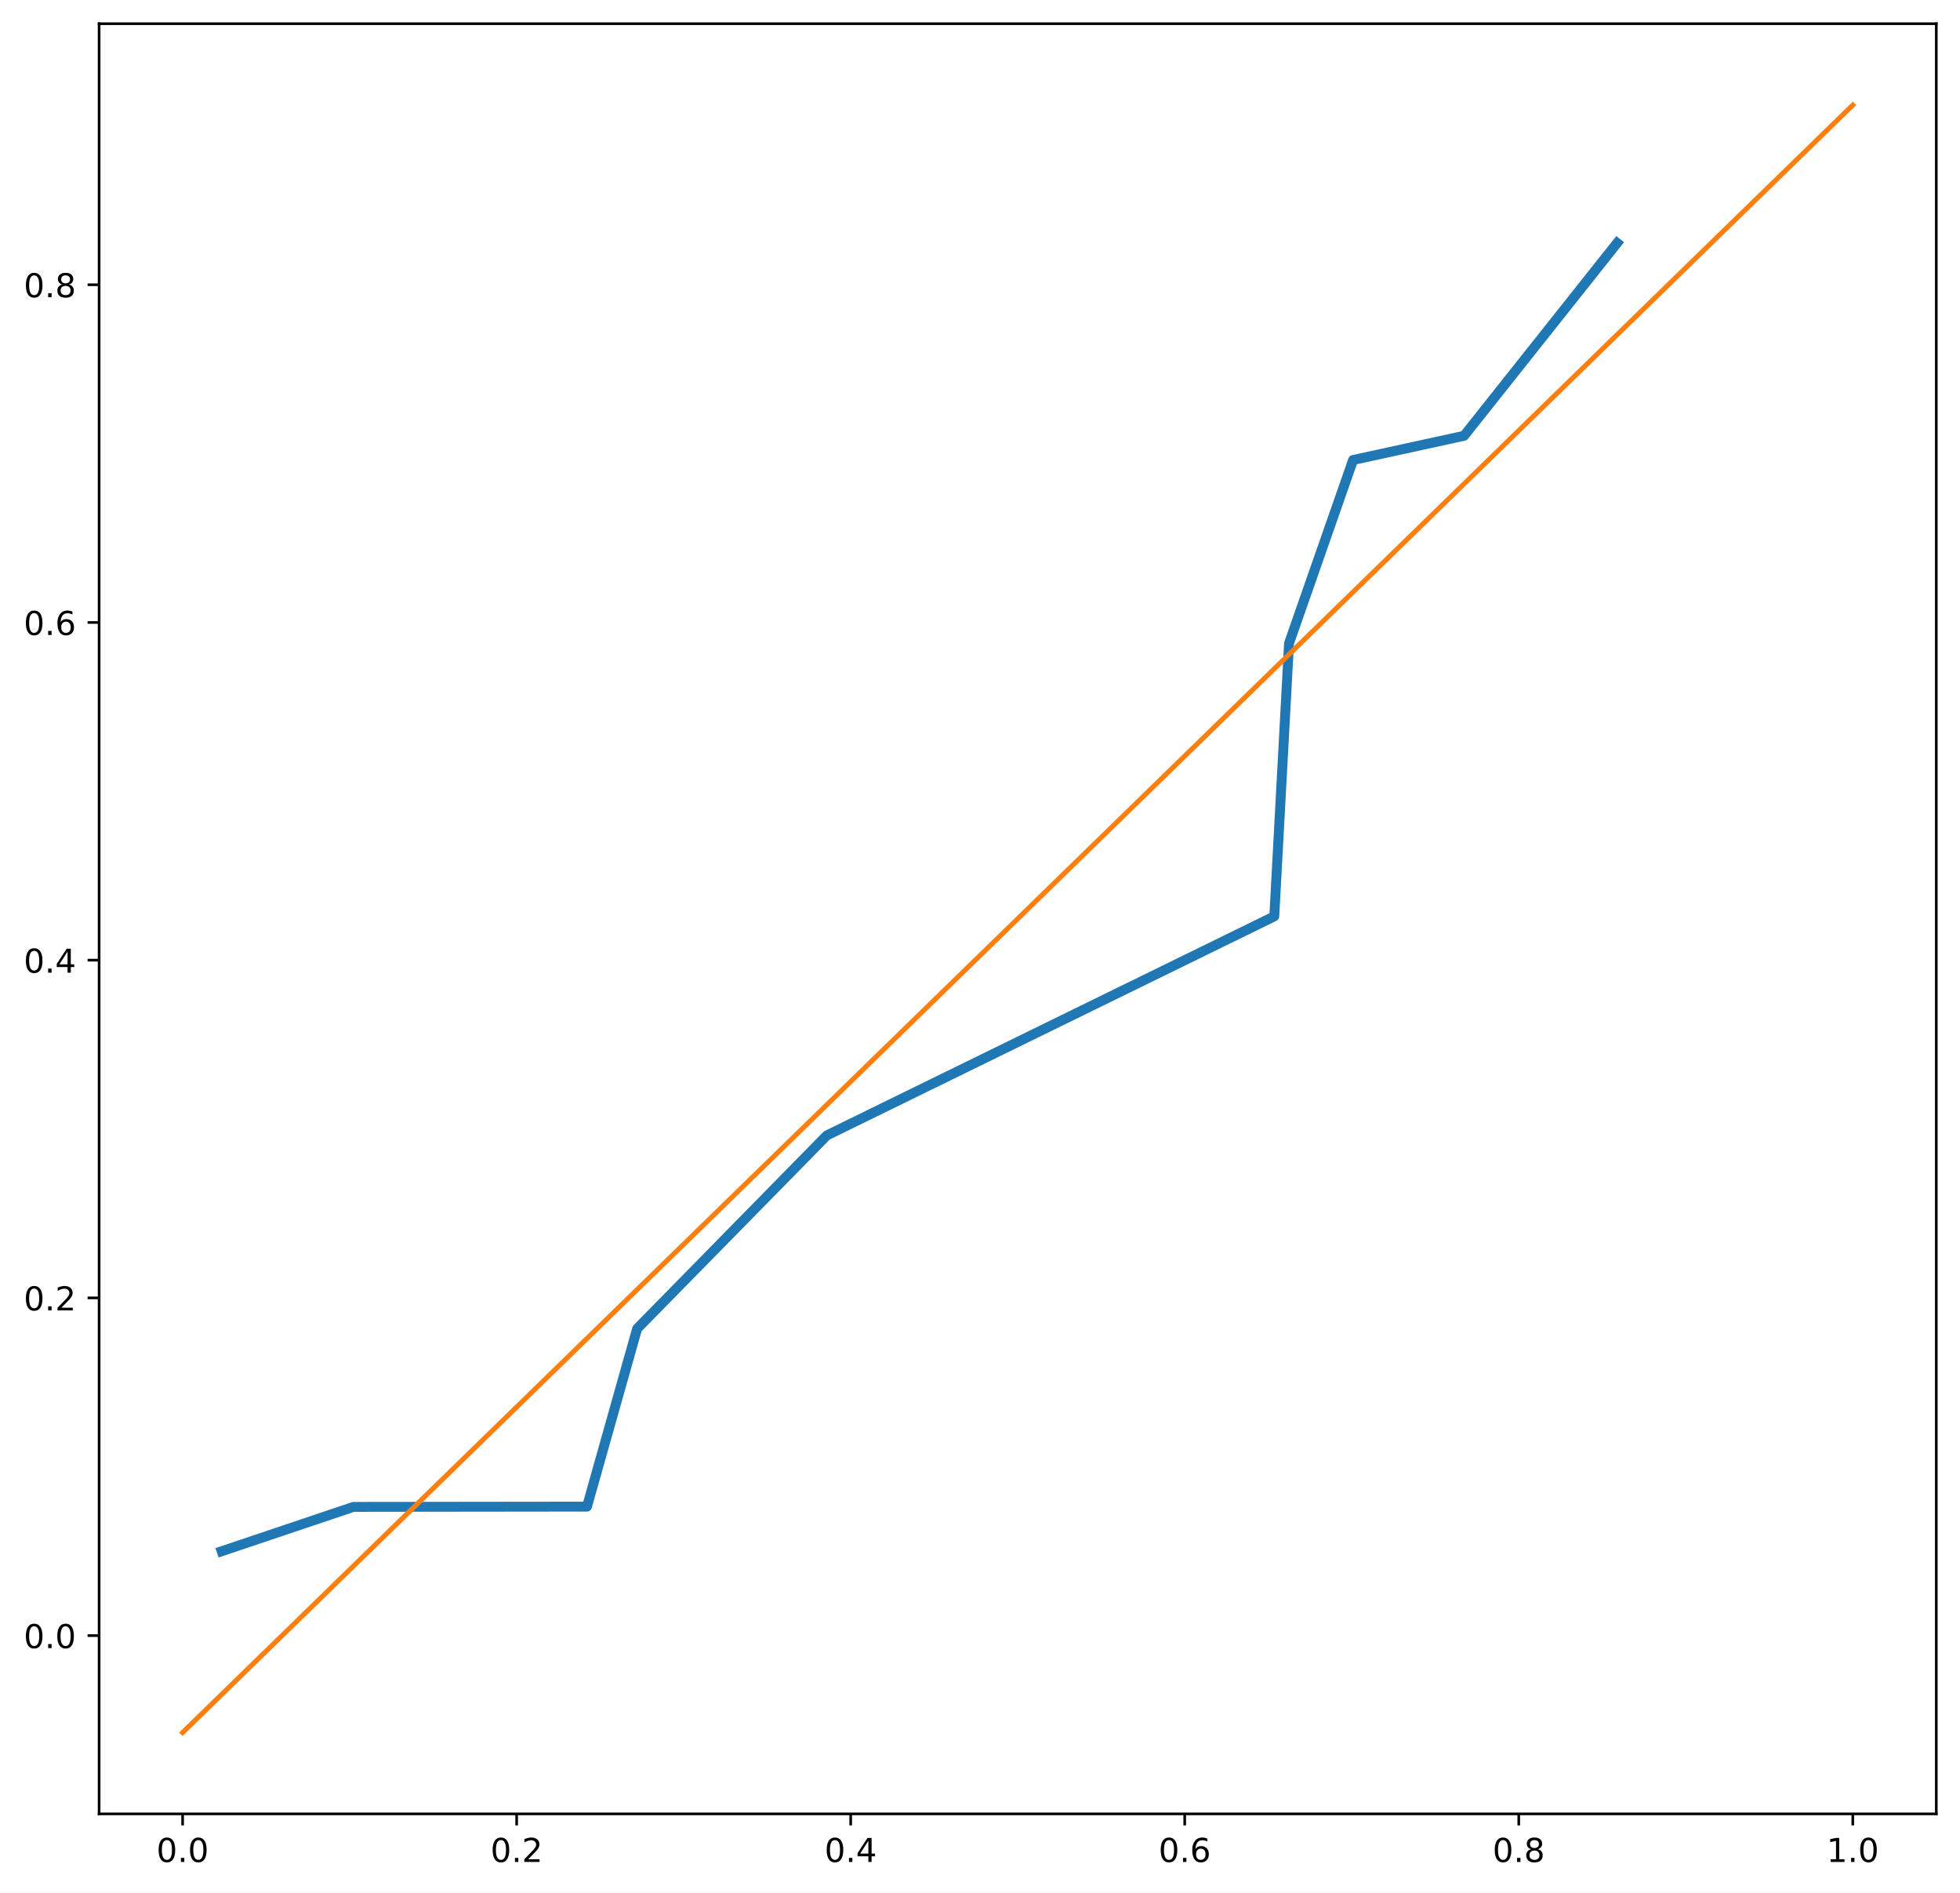
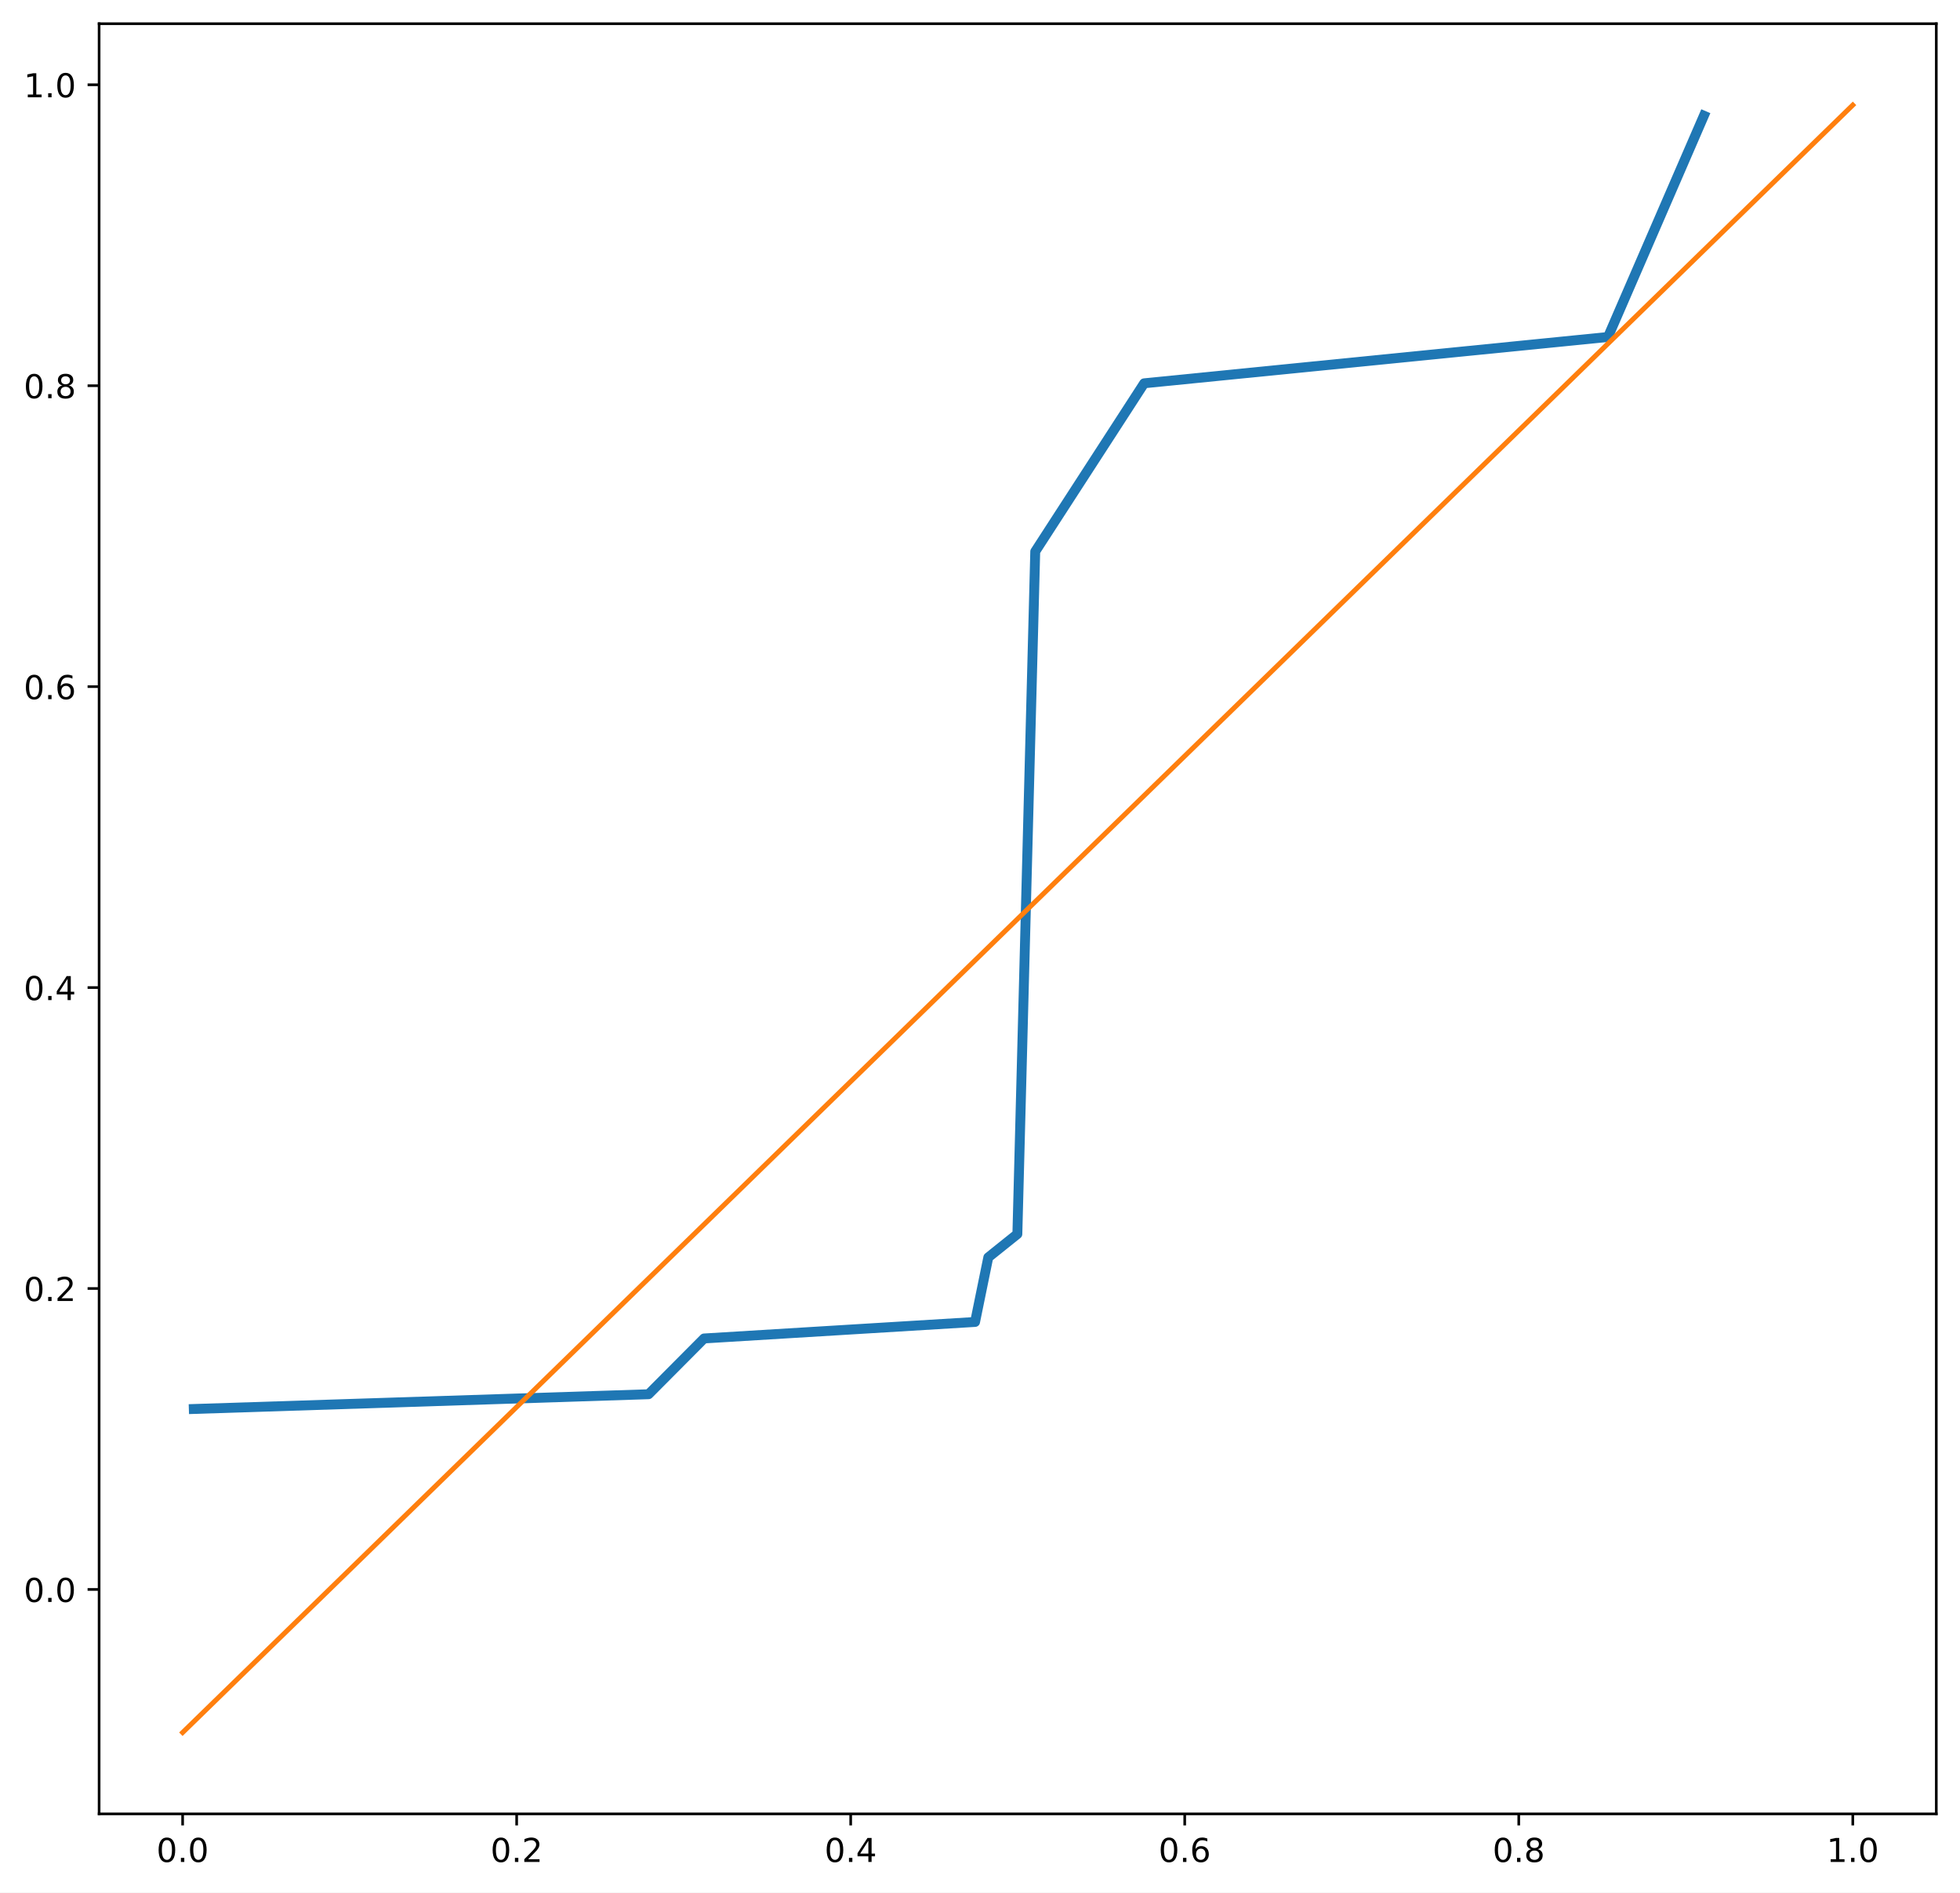
<svg xmlns="http://www.w3.org/2000/svg" xmlns:xlink="http://www.w3.org/1999/xlink" height="574.678pt" version="1.1" viewBox="0 0 595.303 574.678" width="595.303pt">
  <defs>
    <style type="text/css">
*{stroke-linecap:butt;stroke-linejoin:round;}
  </style>
  </defs>
  <g id="figure_1">
    <g id="patch_1">
      <path d="M -0 574.678  L 595.303 574.678  L 595.303 0  L -0 0  z " style="fill:#ffffff;" />
    </g>
    <g id="axes_1">
      <g id="patch_2">
        <path d="M 30.103 550.8  L 588.103 550.8  L 588.103 7.2  L 30.103 7.2  z " style="fill:#ffffff;" />
      </g>
      <g id="matplotlib.axis_1">
        <g id="xtick_1">
          <g id="line2d_1">
            <defs>
-               <path d="M 0 0  L 0 3.5  " id="mb9710a429a" style="stroke:#000000;stroke-width:0.8;" />
-             </defs>
-             <g>
-               <use style="stroke:#000000;stroke-width:0.8;" x="55.467" xlink:href="#mb9710a429a" y="550.8" />
+               <path d="M 0 0  L 0 3.5  " id="m43b9809525" style="stroke:#000000;stroke-width:0.8;" />
+             </defs>
+             <g>
+               <use style="stroke:#000000;stroke-width:0.8;" x="55.467" xlink:href="#m43b9809525" y="550.8" />
            </g>
          </g>
          <g id="text_1">
            <defs>
              <path d="M 31.781 66.406  Q 24.172 66.406 20.328 58.906  Q 16.5 51.422 16.5 36.375  Q 16.5 21.391 20.328 13.891  Q 24.172 6.391 31.781 6.391  Q 39.453 6.391 43.281 13.891  Q 47.125 21.391 47.125 36.375  Q 47.125 51.422 43.281 58.906  Q 39.453 66.406 31.781 66.406  z M 31.781 74.219  Q 44.047 74.219 50.516 64.516  Q 56.984 54.828 56.984 36.375  Q 56.984 17.969 50.516 8.266  Q 44.047 -1.422 31.781 -1.422  Q 19.531 -1.422 13.062 8.266  Q 6.594 17.969 6.594 36.375  Q 6.594 54.828 13.062 64.516  Q 19.531 74.219 31.781 74.219  z " id="DejaVuSans-48" />
              <path d="M 10.688 12.406  L 21 12.406  L 21 0  L 10.688 0  z " id="DejaVuSans-46" />
            </defs>
            <g transform="translate(47.5152 565.3984)scale(0.1 -0.1)">
              <use xlink:href="#DejaVuSans-48" />
              <use x="63.623" xlink:href="#DejaVuSans-46" />
              <use x="95.41" xlink:href="#DejaVuSans-48" />
            </g>
          </g>
        </g>
        <g id="xtick_2">
          <g id="line2d_2">
            <g>
-               <use style="stroke:#000000;stroke-width:0.8;" x="156.921" xlink:href="#mb9710a429a" y="550.8" />
+               <use style="stroke:#000000;stroke-width:0.8;" x="156.921" xlink:href="#m43b9809525" y="550.8" />
            </g>
          </g>
          <g id="text_2">
            <defs>
              <path d="M 19.188 8.297  L 53.609 8.297  L 53.609 0  L 7.328 0  L 7.328 8.297  Q 12.938 14.109 22.625 23.891  Q 32.328 33.688 34.812 36.531  Q 39.547 41.844 41.422 45.531  Q 43.312 49.219 43.312 52.781  Q 43.312 58.594 39.234 62.25  Q 35.156 65.922 28.609 65.922  Q 23.969 65.922 18.812 64.312  Q 13.672 62.703 7.812 59.422  L 7.812 69.391  Q 13.766 71.781 18.938 73  Q 24.125 74.219 28.422 74.219  Q 39.75 74.219 46.484 68.547  Q 53.219 62.891 53.219 53.422  Q 53.219 48.922 51.531 44.891  Q 49.859 40.875 45.406 35.406  Q 44.188 33.984 37.641 27.219  Q 31.109 20.453 19.188 8.297  z " id="DejaVuSans-50" />
            </defs>
            <g transform="translate(148.9697 565.3984)scale(0.1 -0.1)">
              <use xlink:href="#DejaVuSans-48" />
              <use x="63.623" xlink:href="#DejaVuSans-46" />
              <use x="95.41" xlink:href="#DejaVuSans-50" />
            </g>
          </g>
        </g>
        <g id="xtick_3">
          <g id="line2d_3">
            <g>
-               <use style="stroke:#000000;stroke-width:0.8;" x="258.376" xlink:href="#mb9710a429a" y="550.8" />
+               <use style="stroke:#000000;stroke-width:0.8;" x="258.376" xlink:href="#m43b9809525" y="550.8" />
            </g>
          </g>
          <g id="text_3">
            <defs>
              <path d="M 37.797 64.312  L 12.891 25.391  L 37.797 25.391  z M 35.203 72.906  L 47.609 72.906  L 47.609 25.391  L 58.016 25.391  L 58.016 17.188  L 47.609 17.188  L 47.609 0  L 37.797 0  L 37.797 17.188  L 4.891 17.188  L 4.891 26.703  z " id="DejaVuSans-52" />
            </defs>
            <g transform="translate(250.4243 565.3984)scale(0.1 -0.1)">
              <use xlink:href="#DejaVuSans-48" />
              <use x="63.623" xlink:href="#DejaVuSans-46" />
              <use x="95.41" xlink:href="#DejaVuSans-52" />
            </g>
          </g>
        </g>
        <g id="xtick_4">
          <g id="line2d_4">
            <g>
-               <use style="stroke:#000000;stroke-width:0.8;" x="359.83" xlink:href="#mb9710a429a" y="550.8" />
+               <use style="stroke:#000000;stroke-width:0.8;" x="359.83" xlink:href="#m43b9809525" y="550.8" />
            </g>
          </g>
          <g id="text_4">
            <defs>
              <path d="M 33.016 40.375  Q 26.375 40.375 22.484 35.828  Q 18.609 31.297 18.609 23.391  Q 18.609 15.531 22.484 10.953  Q 26.375 6.391 33.016 6.391  Q 39.656 6.391 43.531 10.953  Q 47.406 15.531 47.406 23.391  Q 47.406 31.297 43.531 35.828  Q 39.656 40.375 33.016 40.375  z M 52.594 71.297  L 52.594 62.312  Q 48.875 64.062 45.094 64.984  Q 41.312 65.922 37.594 65.922  Q 27.828 65.922 22.672 59.328  Q 17.531 52.734 16.797 39.406  Q 19.672 43.656 24.016 45.922  Q 28.375 48.188 33.594 48.188  Q 44.578 48.188 50.953 41.516  Q 57.328 34.859 57.328 23.391  Q 57.328 12.156 50.688 5.359  Q 44.047 -1.422 33.016 -1.422  Q 20.359 -1.422 13.672 8.266  Q 6.984 17.969 6.984 36.375  Q 6.984 53.656 15.188 63.938  Q 23.391 74.219 37.203 74.219  Q 40.922 74.219 44.703 73.484  Q 48.484 72.75 52.594 71.297  z " id="DejaVuSans-54" />
            </defs>
            <g transform="translate(351.8788 565.3984)scale(0.1 -0.1)">
              <use xlink:href="#DejaVuSans-48" />
              <use x="63.623" xlink:href="#DejaVuSans-46" />
              <use x="95.41" xlink:href="#DejaVuSans-54" />
            </g>
          </g>
        </g>
        <g id="xtick_5">
          <g id="line2d_5">
            <g>
-               <use style="stroke:#000000;stroke-width:0.8;" x="461.285" xlink:href="#mb9710a429a" y="550.8" />
+               <use style="stroke:#000000;stroke-width:0.8;" x="461.285" xlink:href="#m43b9809525" y="550.8" />
            </g>
          </g>
          <g id="text_5">
            <defs>
              <path d="M 31.781 34.625  Q 24.75 34.625 20.719 30.859  Q 16.703 27.094 16.703 20.516  Q 16.703 13.922 20.719 10.156  Q 24.75 6.391 31.781 6.391  Q 38.812 6.391 42.859 10.172  Q 46.922 13.969 46.922 20.516  Q 46.922 27.094 42.891 30.859  Q 38.875 34.625 31.781 34.625  z M 21.922 38.812  Q 15.578 40.375 12.031 44.719  Q 8.5 49.078 8.5 55.328  Q 8.5 64.062 14.719 69.141  Q 20.953 74.219 31.781 74.219  Q 42.672 74.219 48.875 69.141  Q 55.078 64.062 55.078 55.328  Q 55.078 49.078 51.531 44.719  Q 48 40.375 41.703 38.812  Q 48.828 37.156 52.797 32.312  Q 56.781 27.484 56.781 20.516  Q 56.781 9.906 50.312 4.234  Q 43.844 -1.422 31.781 -1.422  Q 19.734 -1.422 13.25 4.234  Q 6.781 9.906 6.781 20.516  Q 6.781 27.484 10.781 32.312  Q 14.797 37.156 21.922 38.812  z M 18.312 54.391  Q 18.312 48.734 21.844 45.562  Q 25.391 42.391 31.781 42.391  Q 38.141 42.391 41.719 45.562  Q 45.312 48.734 45.312 54.391  Q 45.312 60.062 41.719 63.234  Q 38.141 66.406 31.781 66.406  Q 25.391 66.406 21.844 63.234  Q 18.312 60.062 18.312 54.391  z " id="DejaVuSans-56" />
            </defs>
            <g transform="translate(453.3334 565.3984)scale(0.1 -0.1)">
              <use xlink:href="#DejaVuSans-48" />
              <use x="63.623" xlink:href="#DejaVuSans-46" />
              <use x="95.41" xlink:href="#DejaVuSans-56" />
            </g>
          </g>
        </g>
        <g id="xtick_6">
          <g id="line2d_6">
            <g>
-               <use style="stroke:#000000;stroke-width:0.8;" x="562.739" xlink:href="#mb9710a429a" y="550.8" />
+               <use style="stroke:#000000;stroke-width:0.8;" x="562.739" xlink:href="#m43b9809525" y="550.8" />
            </g>
          </g>
          <g id="text_6">
            <defs>
              <path d="M 12.406 8.297  L 28.516 8.297  L 28.516 63.922  L 10.984 60.406  L 10.984 69.391  L 28.422 72.906  L 38.281 72.906  L 38.281 8.297  L 54.391 8.297  L 54.391 0  L 12.406 0  z " id="DejaVuSans-49" />
            </defs>
            <g transform="translate(554.7879 565.3984)scale(0.1 -0.1)">
              <use xlink:href="#DejaVuSans-49" />
              <use x="63.623" xlink:href="#DejaVuSans-46" />
              <use x="95.41" xlink:href="#DejaVuSans-48" />
            </g>
          </g>
        </g>
      </g>
      <g id="matplotlib.axis_2">
        <g id="ytick_1">
          <g id="line2d_7">
            <defs>
-               <path d="M 0 0  L -3.5 0  " id="m0f12d170f0" style="stroke:#000000;stroke-width:0.8;" />
-             </defs>
-             <g>
-               <use style="stroke:#000000;stroke-width:0.8;" x="30.103" xlink:href="#m0f12d170f0" y="496.665" />
+               <path d="M 0 0  L -3.5 0  " id="mbb46c2e7a4" style="stroke:#000000;stroke-width:0.8;" />
+             </defs>
+             <g>
+               <use style="stroke:#000000;stroke-width:0.8;" x="30.103" xlink:href="#mbb46c2e7a4" y="482.646" />
            </g>
          </g>
          <g id="text_7">
-             <g transform="translate(7.2 500.4645)scale(0.1 -0.1)">
+             <g transform="translate(7.2 486.4455)scale(0.1 -0.1)">
              <use xlink:href="#DejaVuSans-48" />
              <use x="63.623" xlink:href="#DejaVuSans-46" />
              <use x="95.41" xlink:href="#DejaVuSans-48" />
            </g>
          </g>
        </g>
        <g id="ytick_2">
          <g id="line2d_8">
            <g>
-               <use style="stroke:#000000;stroke-width:0.8;" x="30.103" xlink:href="#m0f12d170f0" y="394.115" />
+               <use style="stroke:#000000;stroke-width:0.8;" x="30.103" xlink:href="#mbb46c2e7a4" y="391.265" />
            </g>
          </g>
          <g id="text_8">
-             <g transform="translate(7.2 397.9146)scale(0.1 -0.1)">
+             <g transform="translate(7.2 395.0641)scale(0.1 -0.1)">
              <use xlink:href="#DejaVuSans-48" />
              <use x="63.623" xlink:href="#DejaVuSans-46" />
              <use x="95.41" xlink:href="#DejaVuSans-50" />
            </g>
          </g>
        </g>
        <g id="ytick_3">
          <g id="line2d_9">
            <g>
-               <use style="stroke:#000000;stroke-width:0.8;" x="30.103" xlink:href="#m0f12d170f0" y="291.566" />
+               <use style="stroke:#000000;stroke-width:0.8;" x="30.103" xlink:href="#mbb46c2e7a4" y="299.884" />
            </g>
          </g>
          <g id="text_9">
-             <g transform="translate(7.2 295.3648)scale(0.1 -0.1)">
+             <g transform="translate(7.2 303.6828)scale(0.1 -0.1)">
              <use xlink:href="#DejaVuSans-48" />
              <use x="63.623" xlink:href="#DejaVuSans-46" />
              <use x="95.41" xlink:href="#DejaVuSans-52" />
            </g>
          </g>
        </g>
        <g id="ytick_4">
          <g id="line2d_10">
            <g>
-               <use style="stroke:#000000;stroke-width:0.8;" x="30.103" xlink:href="#m0f12d170f0" y="189.016" />
+               <use style="stroke:#000000;stroke-width:0.8;" x="30.103" xlink:href="#mbb46c2e7a4" y="208.502" />
            </g>
          </g>
          <g id="text_10">
-             <g transform="translate(7.2 192.8149)scale(0.1 -0.1)">
+             <g transform="translate(7.2 212.3014)scale(0.1 -0.1)">
              <use xlink:href="#DejaVuSans-48" />
              <use x="63.623" xlink:href="#DejaVuSans-46" />
              <use x="95.41" xlink:href="#DejaVuSans-54" />
            </g>
          </g>
        </g>
        <g id="ytick_5">
          <g id="line2d_11">
            <g>
-               <use style="stroke:#000000;stroke-width:0.8;" x="30.103" xlink:href="#m0f12d170f0" y="86.466" />
+               <use style="stroke:#000000;stroke-width:0.8;" x="30.103" xlink:href="#mbb46c2e7a4" y="117.121" />
            </g>
          </g>
          <g id="text_11">
-             <g transform="translate(7.2 90.26501)scale(0.1 -0.1)">
+             <g transform="translate(7.2 120.92)scale(0.1 -0.1)">
              <use xlink:href="#DejaVuSans-48" />
              <use x="63.623" xlink:href="#DejaVuSans-46" />
              <use x="95.41" xlink:href="#DejaVuSans-56" />
            </g>
          </g>
        </g>
-       </g>
-       <g id="line2d_12">
-         <path clip-path="url(#p2f619c7684)" d="M 67.331 471.046  L 107.339 457.579  L 178.279 457.497  L 193.523 403.453  L 251.127 344.782  L 387.033 278.257  L 391.512 195.328  L 410.97 139.681  L 444.675 132.331  L 491.161 73.789  " style="fill:none;stroke:#1f77b4;stroke-linecap:square;stroke-width:3;" />
+         <g id="ytick_6">
+           <g id="line2d_12">
+             <g>
+               <use style="stroke:#000000;stroke-width:0.8;" x="30.103" xlink:href="#mbb46c2e7a4" y="25.739" />
+             </g>
+           </g>
+           <g id="text_12">
+             <g transform="translate(7.2 29.53861)scale(0.1 -0.1)">
+               <use xlink:href="#DejaVuSans-49" />
+               <use x="63.623" xlink:href="#DejaVuSans-46" />
+               <use x="95.41" xlink:href="#DejaVuSans-48" />
+             </g>
+           </g>
+         </g>
      </g>
      <g id="line2d_13">
-         <path clip-path="url(#p2f619c7684)" d="M 55.467 526.091  L 562.739 31.909  " style="fill:none;stroke:#ff7f0e;stroke-linecap:square;stroke-width:1.5;" />
+         <path clip-path="url(#p2680e7eebe)" d="M 58.86 427.849  L 196.985 423.371  L 213.84 406.434  L 296.156 401.422  L 300.17 381.806  L 308.999 374.737  L 314.429 167.466  L 347.511 116.391  L 488.383 102.328  L 517.507 35.145  " style="fill:none;stroke:#1f77b4;stroke-linecap:square;stroke-width:3;" />
+       </g>
+       <g id="line2d_14">
+         <path clip-path="url(#p2680e7eebe)" d="M 55.467 526.091  L 562.739 31.909  " style="fill:none;stroke:#ff7f0e;stroke-linecap:square;stroke-width:1.5;" />
      </g>
      <g id="patch_3">
        <path d="M 30.103 550.8  L 30.103 7.2  " style="fill:none;stroke:#000000;stroke-linecap:square;stroke-linejoin:miter;stroke-width:0.8;" />
      </g>
      <g id="patch_4">
        <path d="M 588.103 550.8  L 588.103 7.2  " style="fill:none;stroke:#000000;stroke-linecap:square;stroke-linejoin:miter;stroke-width:0.8;" />
      </g>
      <g id="patch_5">
        <path d="M 30.103 550.8  L 588.103 550.8  " style="fill:none;stroke:#000000;stroke-linecap:square;stroke-linejoin:miter;stroke-width:0.8;" />
      </g>
      <g id="patch_6">
        <path d="M 30.103 7.2  L 588.103 7.2  " style="fill:none;stroke:#000000;stroke-linecap:square;stroke-linejoin:miter;stroke-width:0.8;" />
      </g>
    </g>
  </g>
  <defs>
-     <clipPath id="p2f619c7684">
+     <clipPath id="p2680e7eebe">
      <rect height="543.6" width="558" x="30.103" y="7.2" />
    </clipPath>
  </defs>
</svg>
